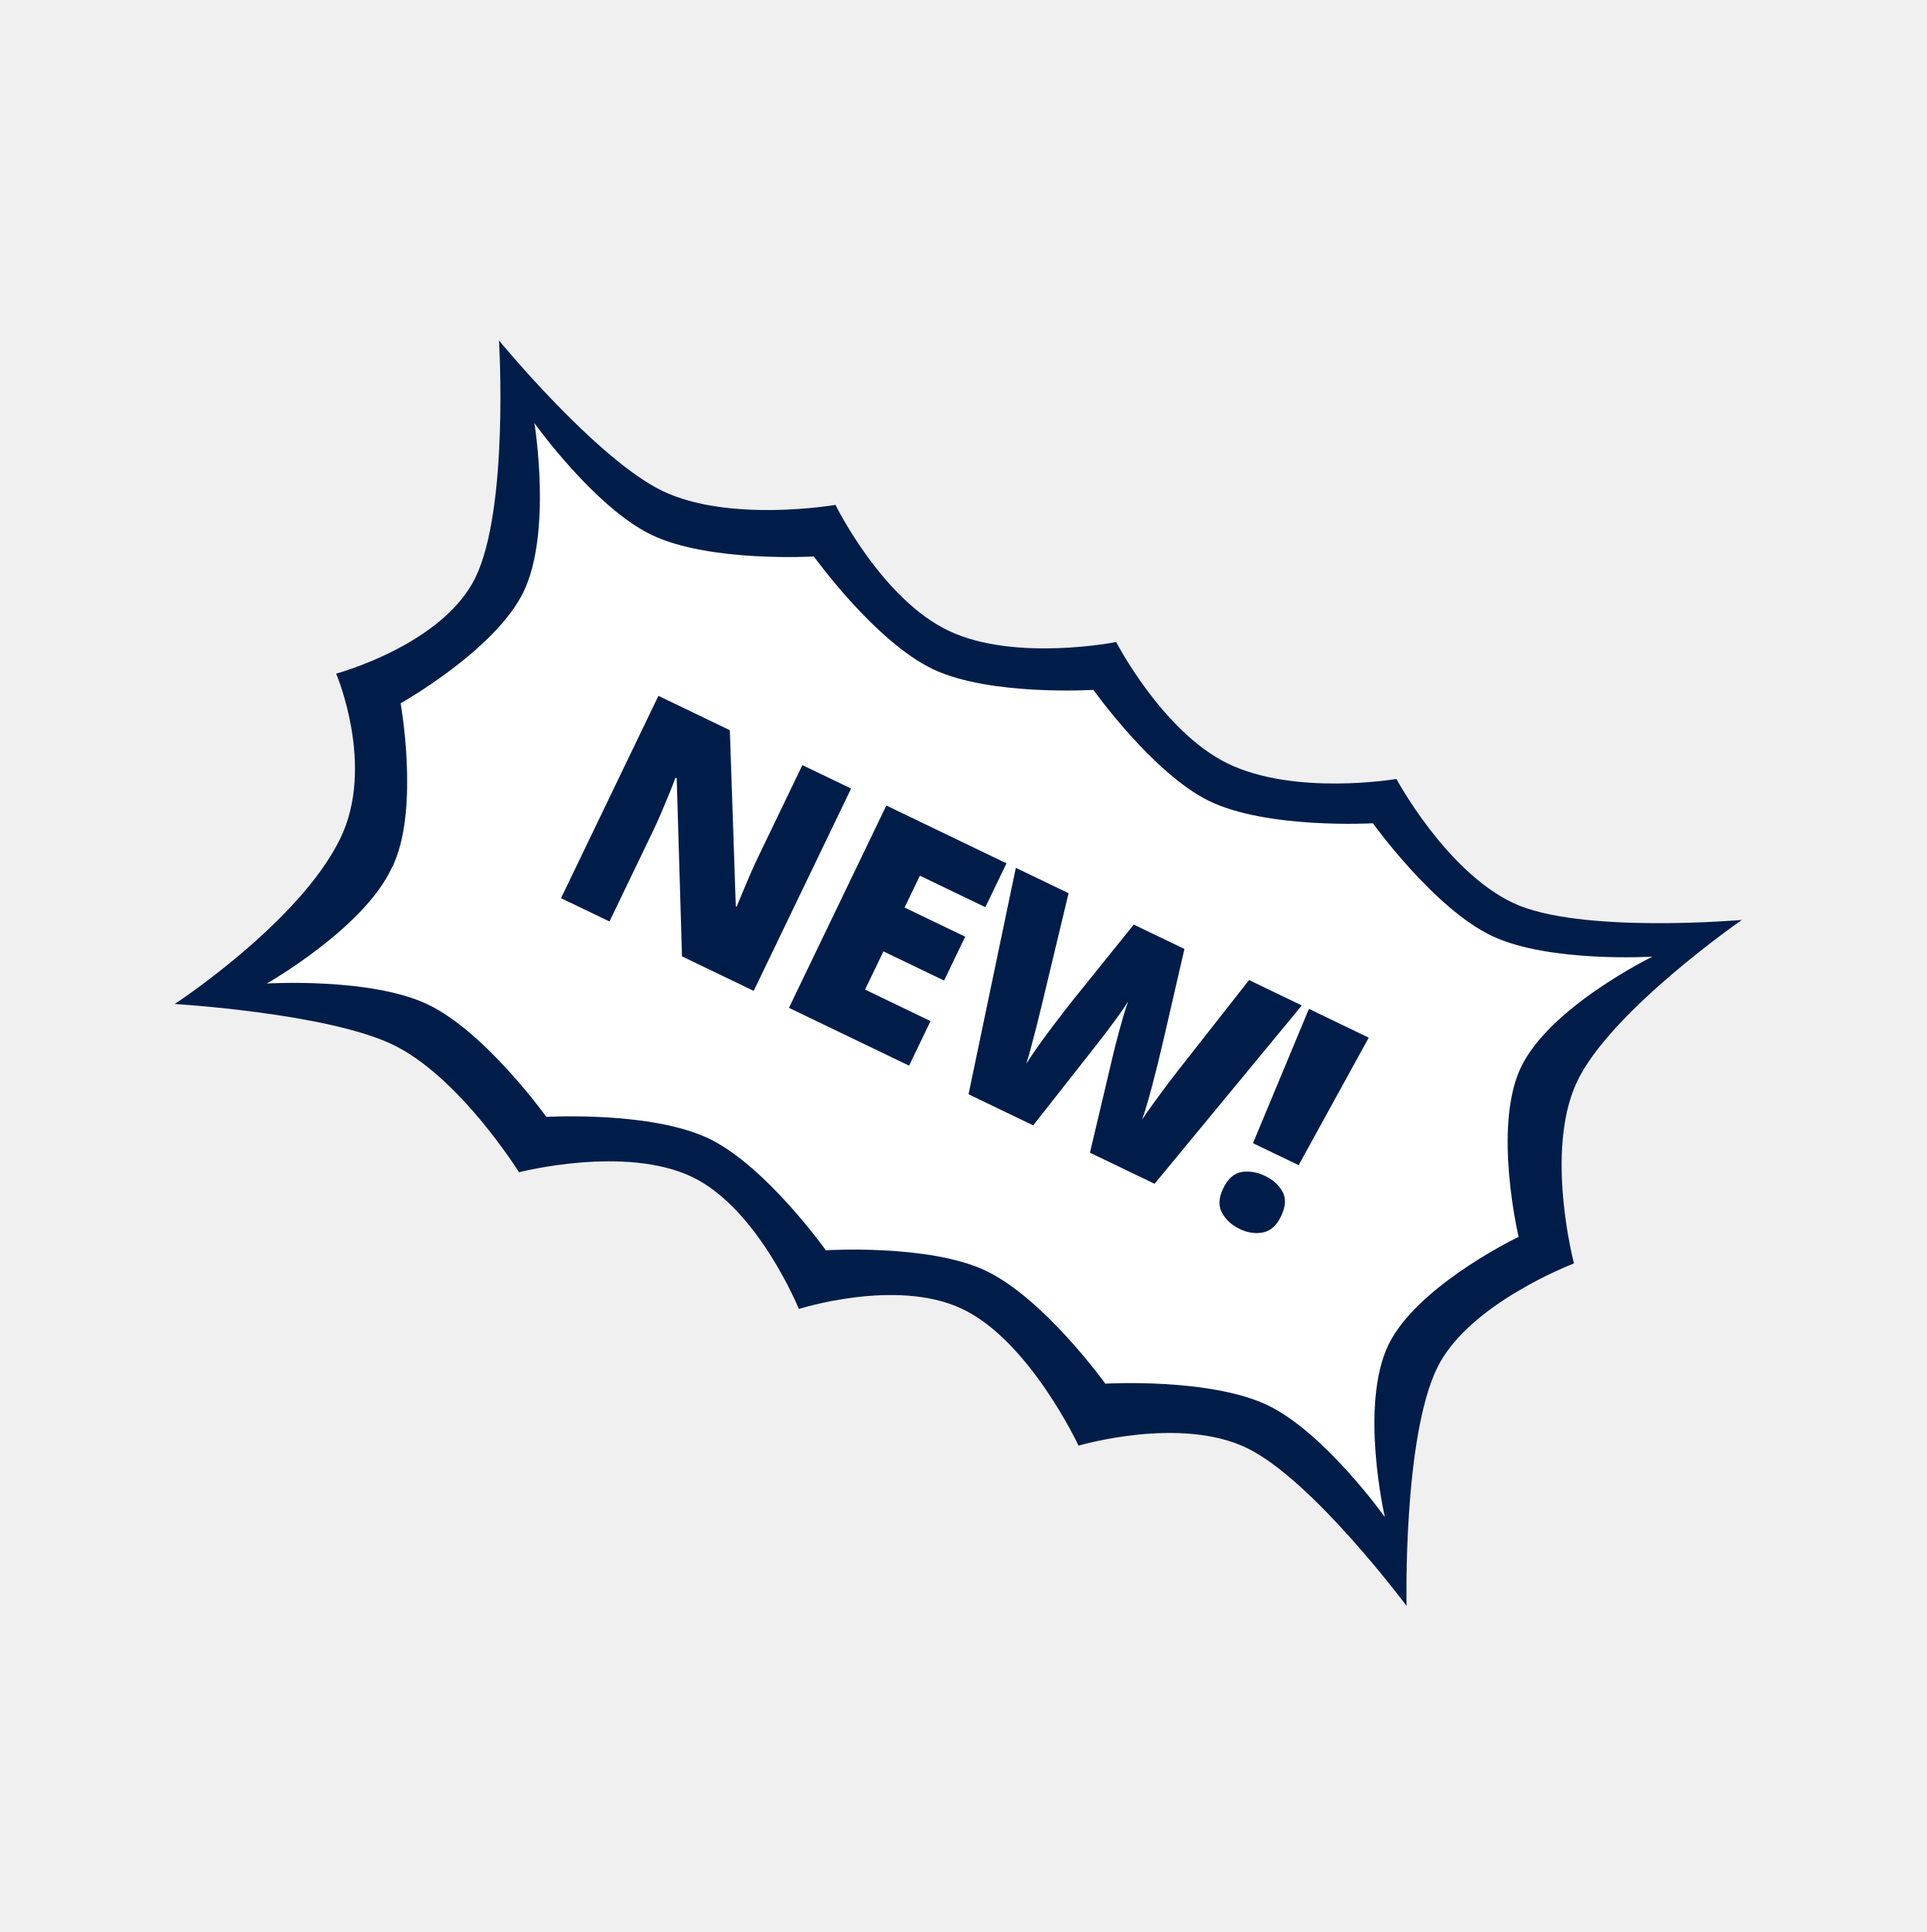
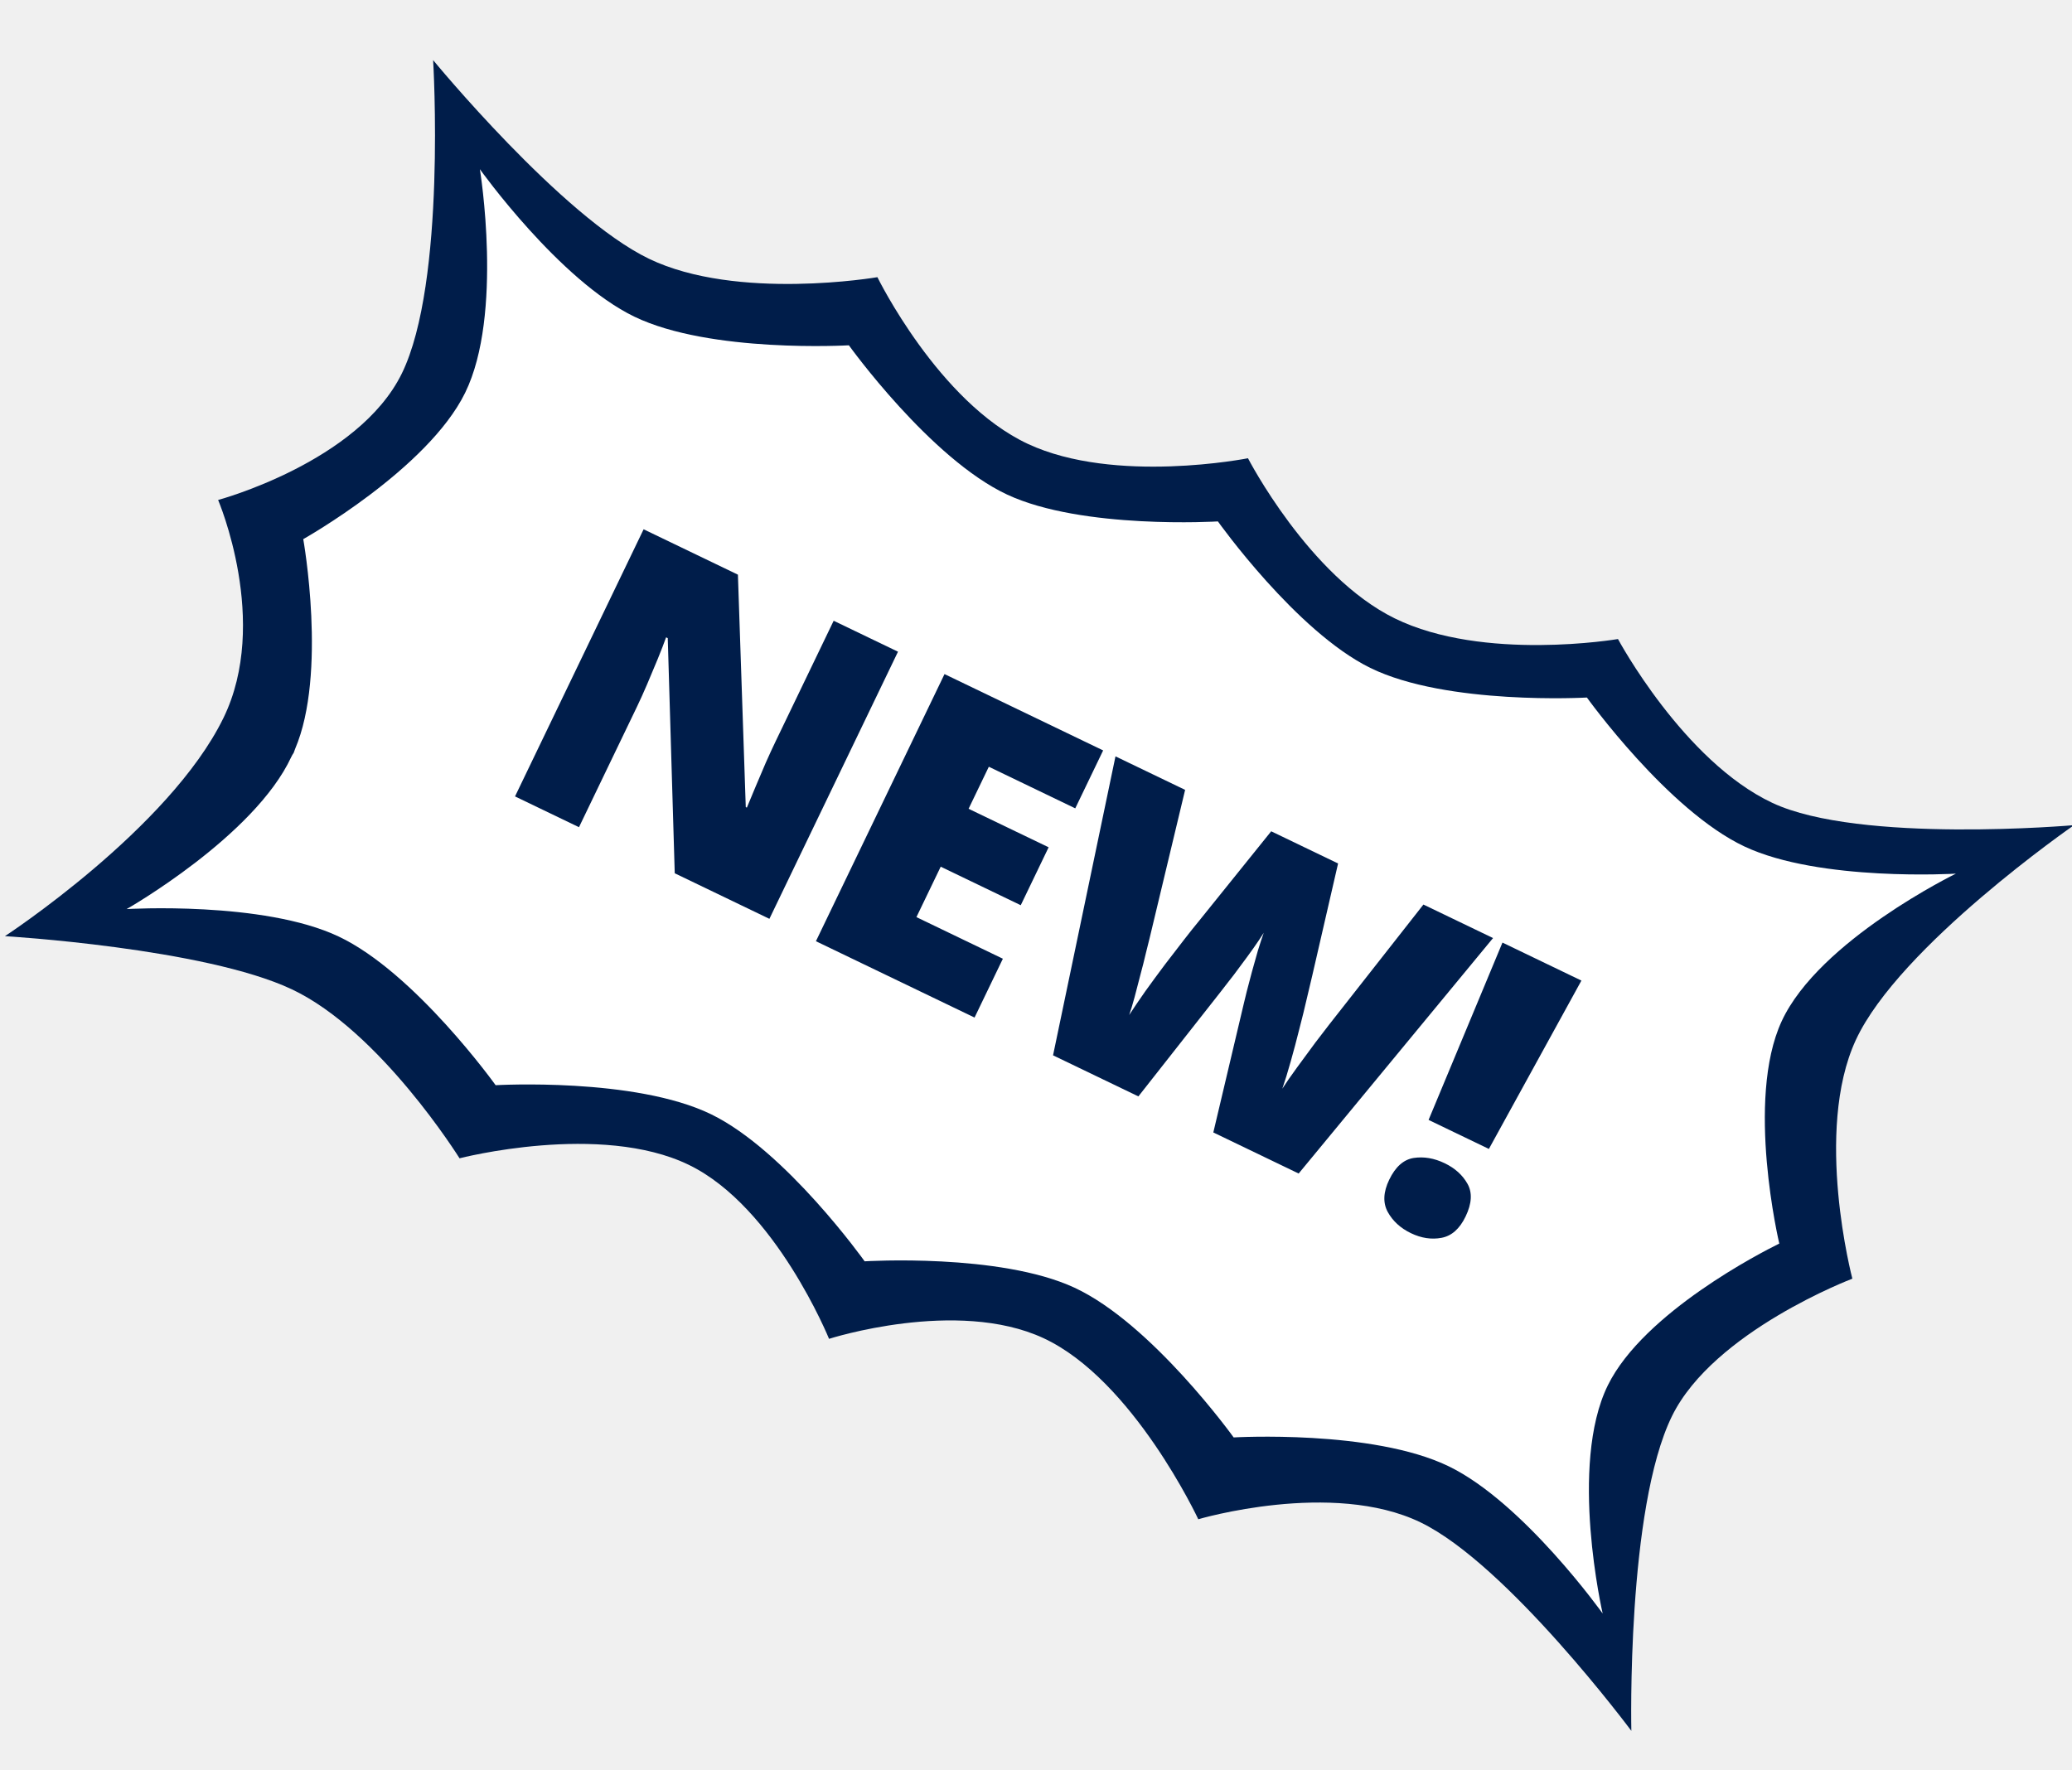
- <svg xmlns="http://www.w3.org/2000/svg" width="345" height="346" viewBox="0 0 345 346" fill="none">
-   <path d="M89.345 60.976C89.351 61.014 91.158 91.144 85.094 103.497C79.187 115.53 60.187 120.64 60.187 120.64C60.19 120.659 67.275 137.182 60.9 150.228C53.563 165.24 31.273 179.806 31.273 179.806C31.273 179.806 58.314 181.409 70.184 187.016C82.185 192.684 92.891 209.884 92.929 209.937C92.929 209.937 112.026 204.99 124.04 210.835C135.783 216.548 143.04 234.426 143.04 234.426C143.04 234.426 160.347 228.869 172.115 234.33C184.285 239.977 193.114 258.898 193.114 258.898C193.114 258.898 211.275 253.52 223.266 259.327C235.053 265.035 251.845 287.599 251.845 287.599C251.845 287.599 251.174 257.473 257.367 244.887C263.024 233.391 281.819 226.264 281.819 226.264C281.819 226.264 276.552 206.289 282.291 193.886C288.183 181.155 311.881 164.749 311.881 164.749C311.881 164.749 282.814 167.3 270.964 161.725C258.908 156.053 250.032 139.503 250.032 139.503C250.032 139.503 231.798 142.61 219.754 136.699C208.109 130.984 199.854 114.981 199.854 114.981C199.854 114.981 181.81 118.563 169.983 113.025C157.883 107.359 149.597 90.421 149.597 90.421C149.597 90.421 130.565 93.686 118.612 87.92C106.796 82.22 89.36 60.997 89.345 60.976Z" fill="#001D4A" />
-   <path d="M95.686 75.772C95.691 75.805 98.911 95.46 93.683 106.11C88.59 116.483 71.732 125.953 71.732 125.953C71.735 125.969 74.998 144.192 70.625 154.414C70.549 154.593 70.484 154.77 70.431 154.946C70.305 155.123 70.196 155.307 70.108 155.498C65.113 166.265 47.792 176.126 47.779 176.134C47.779 176.134 66.285 175.013 76.517 179.846C86.863 184.733 97.791 199.976 97.823 200.022C97.823 200.022 116.694 198.929 127.051 203.968C137.174 208.893 147.868 223.91 147.868 223.91C147.912 223.908 166.172 222.777 176.317 227.485C186.808 232.353 197.889 247.766 197.912 247.799C197.912 247.799 216.725 246.702 227.062 251.708C237.223 256.628 247.957 271.687 247.957 271.687C247.957 271.687 243.319 251.579 248.659 240.728C253.536 230.818 269.704 222.595 271.706 221.606L271.91 221.506C271.91 221.506 267.286 202.032 272.234 191.34C277.313 180.365 295.864 171.326 295.864 171.326C295.864 171.326 277.405 172.45 267.19 167.643C256.797 162.754 245.819 147.437 245.819 147.437C245.777 147.44 226.827 148.516 216.444 143.42C206.406 138.493 195.802 123.588 195.775 123.549C195.775 123.549 177.374 124.678 167.179 119.904C156.748 115.02 145.73 99.66 145.73 99.66C145.67 99.664 126.949 100.752 116.645 95.782C106.459 90.868 95.699 75.79 95.686 75.772Z" fill="white" />
-   <path d="M134.951 177.456L122.113 171.277L121.164 139.38L120.941 139.272C120.65 140.089 120.275 141.058 119.816 142.18C119.358 143.303 118.879 144.446 118.38 145.61C117.888 146.757 117.424 147.785 116.987 148.694L109.126 165.026L100.451 160.851L117.891 124.617L130.68 130.772L131.745 162.299L131.894 162.37C132.226 161.553 132.618 160.613 133.069 159.548C133.529 158.467 133.992 157.377 134.459 156.279C134.943 155.189 135.384 154.231 135.781 153.405L143.666 137.023L152.39 141.222L134.951 177.456ZM162.772 190.847L141.26 180.492L158.699 144.258L180.212 154.613L176.43 162.469L164.707 156.827L161.964 162.527L172.819 167.752L169.038 175.608L158.182 170.384L154.89 177.224L166.613 182.866L162.772 190.847ZM233.089 180.063L206.728 212.003L195.154 206.432L199.282 188.975C199.359 188.645 199.495 188.09 199.688 187.308C199.898 186.534 200.13 185.649 200.386 184.652C200.658 183.664 200.931 182.696 201.203 181.749C201.501 180.793 201.763 179.994 201.991 179.351C201.631 179.93 201.162 180.63 200.584 181.451C200.014 182.255 199.419 183.068 198.8 183.889C198.197 184.718 197.642 185.448 197.135 186.079C196.644 186.718 196.294 187.17 196.085 187.436L184.992 201.541L173.418 195.971L181.886 155.418L191.329 159.963L186.526 180.026C186.41 180.52 186.236 181.22 186.004 182.126C185.796 183.023 185.548 184.002 185.261 185.065C184.998 186.118 184.734 187.131 184.47 188.103C184.206 189.075 183.963 189.874 183.743 190.501C184.368 189.54 185.103 188.458 185.946 187.256C186.805 186.063 187.689 184.86 188.598 183.649C189.531 182.429 190.399 181.301 191.204 180.263C192.008 179.226 192.677 178.388 193.208 177.748L203.002 165.582L212.073 169.947L208.574 185.144C208.397 185.934 208.151 186.975 207.834 188.268C207.542 189.551 207.202 190.934 206.814 192.416C206.443 193.906 206.055 195.368 205.65 196.801C205.253 198.218 204.874 199.45 204.512 200.497C205.009 199.718 205.675 198.757 206.511 197.612C207.354 196.452 208.178 195.332 208.982 194.254C209.81 193.167 210.438 192.35 210.864 191.802L223.647 175.518L233.089 180.063ZM232.525 208.668L224.347 204.732L234.367 180.678L245.074 185.831L232.525 208.668ZM219.007 212.846C219.85 211.094 220.955 210.11 222.321 209.892C223.704 209.683 225.106 209.92 226.527 210.604C227.931 211.28 228.966 212.216 229.632 213.411C230.298 214.607 230.21 216.08 229.367 217.832C228.563 219.501 227.479 220.464 226.113 220.723C224.747 220.981 223.362 220.772 221.958 220.096C220.537 219.412 219.485 218.448 218.802 217.204C218.135 215.967 218.204 214.514 219.007 212.846Z" fill="#001D4A" />
+ <svg xmlns="http://www.w3.org/2000/svg" width="281" height="240" viewBox="0 0 281 240" fill="none">
+   <g clip-path="url(#clip0_468_2)">
+     <path d="M58.739 8.152C58.745 8.191 60.553 38.32 54.488 50.673C48.581 62.706 29.581 67.817 29.581 67.817C29.584 67.835 36.669 84.359 30.294 97.405C22.957 112.417 0.667 126.982 0.667 126.982C0.667 126.982 27.708 128.586 39.578 134.192C51.579 139.861 62.285 157.061 62.323 157.114C62.323 157.114 81.42 152.167 93.434 158.012C105.177 163.725 112.434 181.603 112.434 181.603C112.434 181.603 129.741 176.045 141.509 181.506C153.679 187.153 162.509 206.074 162.509 206.074C162.509 206.074 180.669 200.697 192.66 206.503C204.447 212.211 221.239 234.776 221.239 234.776C221.239 234.776 220.568 204.65 226.761 192.063C232.418 180.567 251.213 173.441 251.213 173.441C251.213 173.441 245.946 153.465 251.685 141.062C257.577 128.331 281.275 111.926 281.275 111.926C281.275 111.926 252.208 114.477 240.358 108.902C228.302 103.23 219.426 86.68 219.426 86.68C219.426 86.68 201.192 89.787 189.148 83.876C177.503 78.16 169.249 62.158 169.249 62.158C169.249 62.158 151.204 65.739 139.377 60.201C127.277 54.536 118.991 37.597 118.991 37.597C118.991 37.597 99.959 40.862 88.006 35.096C76.19 29.396 58.754 8.173 58.739 8.152Z" fill="#001D4A" />
+     <path d="M65.08 22.949C65.085 22.982 68.305 42.637 63.077 53.286C57.985 63.659 41.127 73.129 41.127 73.129C41.13 73.145 44.392 91.368 40.019 101.591C39.943 101.769 39.878 101.947 39.825 102.123C39.699 102.3 39.591 102.483 39.502 102.675C34.507 113.441 17.186 123.303 17.173 123.31C17.173 123.31 35.679 122.19 45.911 127.023C56.257 131.909 67.185 147.153 67.217 147.198C67.217 147.198 86.088 146.106 96.445 151.145C106.569 156.07 117.262 171.087 117.262 171.087C117.307 171.084 135.566 169.954 145.711 174.661C156.203 179.53 167.283 194.943 167.306 194.975C167.306 194.975 186.119 193.879 196.456 198.884C206.617 203.805 217.351 218.864 217.351 218.864C217.351 218.864 212.714 198.755 218.053 187.905C222.93 177.995 239.098 169.772 241.1 168.782L241.304 168.683C241.304 168.683 236.68 149.209 241.628 138.517C246.707 127.542 265.258 118.502 265.258 118.502C265.258 118.502 246.8 119.626 236.584 114.82C226.191 109.93 215.213 94.614 215.213 94.614C215.172 94.616 196.221 95.692 185.839 90.597C175.8 85.67 165.197 70.764 165.169 70.725C165.169 70.725 146.768 71.854 136.573 67.08C126.142 62.196 115.124 46.837 115.124 46.837C115.064 46.84 96.343 47.929 86.039 42.958C75.853 38.045 65.093 22.967 65.08 22.949Z" fill="white" />
+     <path d="M104.345 124.632L91.507 118.453L90.559 86.556L90.335 86.449C90.044 87.265 89.669 88.234 89.211 89.357C88.752 90.479 88.273 91.622 87.774 92.786C87.283 93.933 86.818 94.962 86.381 95.87L78.52 112.203L69.846 108.028L87.285 71.794L100.074 77.949L101.139 109.475L101.288 109.547C101.62 108.73 102.012 107.789 102.463 106.724C102.923 105.643 103.386 104.554 103.853 103.456C104.337 102.366 104.778 101.408 105.176 100.582L113.06 84.2L121.784 88.398L104.345 124.632ZM132.166 138.023L110.654 127.669L128.093 91.435L149.606 101.789L145.824 109.646L134.102 104.003L131.358 109.704L142.213 114.928L138.432 122.785L127.577 117.56L124.284 124.4L136.007 130.043L132.166 138.023ZM202.484 127.239L176.122 159.179L164.548 153.608L168.677 136.151C168.754 135.822 168.889 135.266 169.082 134.484C169.292 133.71 169.524 132.825 169.78 131.829C170.052 130.841 170.325 129.873 170.597 128.926C170.895 127.97 171.157 127.17 171.386 126.527C171.025 127.107 170.556 127.807 169.978 128.627C169.408 129.431 168.813 130.244 168.194 131.065C167.591 131.895 167.036 132.625 166.529 133.256C166.039 133.895 165.689 134.347 165.479 134.612L154.386 148.718L142.812 143.147L151.28 102.595L160.723 107.14L155.92 127.203C155.804 127.697 155.63 128.397 155.398 129.302C155.19 130.199 154.942 131.179 154.655 132.241C154.392 133.295 154.128 134.308 153.864 135.279C153.6 136.251 153.358 137.05 153.137 137.677C153.763 136.716 154.497 135.635 155.34 134.433C156.199 133.239 157.083 132.037 157.992 130.825C158.925 129.606 159.794 128.477 160.598 127.44C161.403 126.403 162.071 125.564 162.602 124.925L172.396 112.758L181.467 117.124L177.968 132.321C177.792 133.111 177.545 134.152 177.228 135.444C176.936 136.728 176.596 138.111 176.208 139.593C175.837 141.083 175.449 142.545 175.044 143.978C174.647 145.394 174.268 146.626 173.906 147.673C174.403 146.895 175.069 145.933 175.905 144.789C176.749 143.628 177.572 142.509 178.376 141.43C179.205 140.343 179.832 139.526 180.258 138.978L193.041 122.695L202.484 127.239ZM201.92 155.845L193.741 151.908L203.761 127.854L214.468 133.008L201.92 155.845ZM188.401 160.022C189.244 158.271 190.349 157.286 191.715 157.069C193.098 156.859 194.5 157.097 195.921 157.781C197.325 158.456 198.36 159.392 199.026 160.588C199.692 161.783 199.604 163.257 198.761 165.008C197.958 166.677 196.873 167.641 195.507 167.899C194.142 168.157 192.757 167.949 191.352 167.273C189.931 166.589 188.879 165.625 188.196 164.38C187.53 163.144 187.598 161.691 188.401 160.022Z" fill="#001D4A" />
+   </g>
+   <defs>
+     <clipPath id="clip0_468_2">
+       <rect width="281" height="240" fill="white" />
+     </clipPath>
+   </defs>
</svg>
